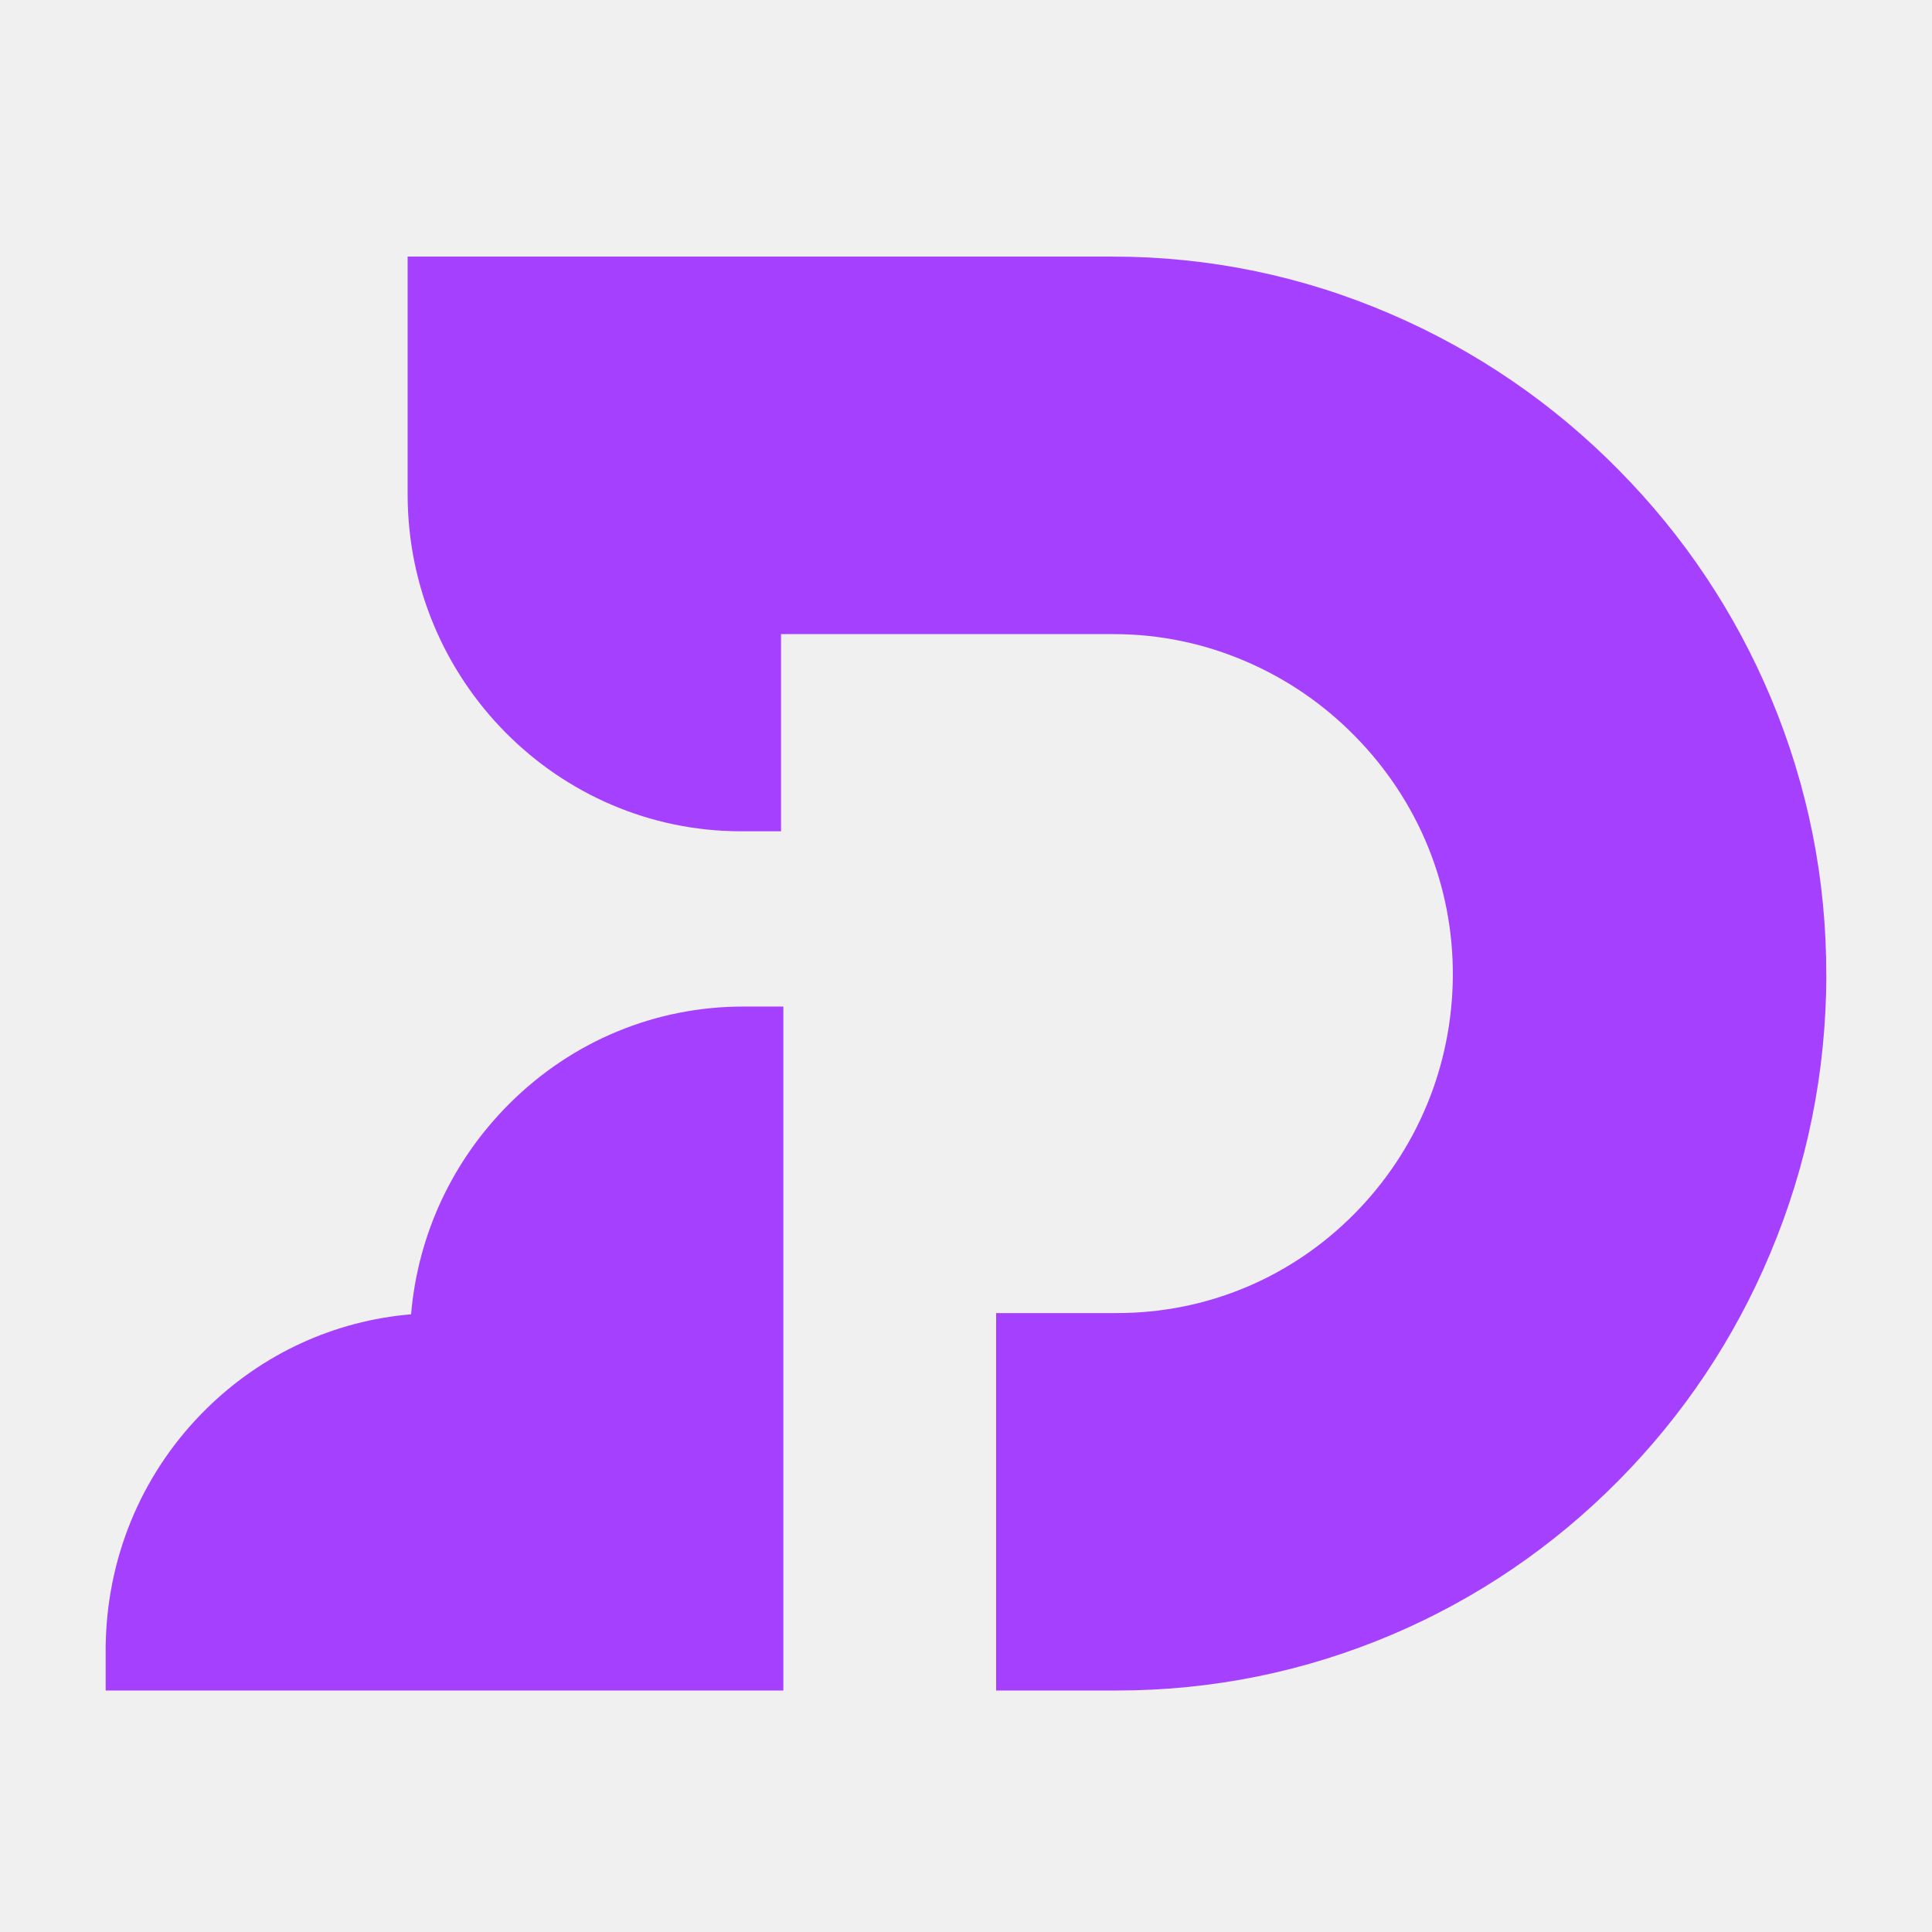
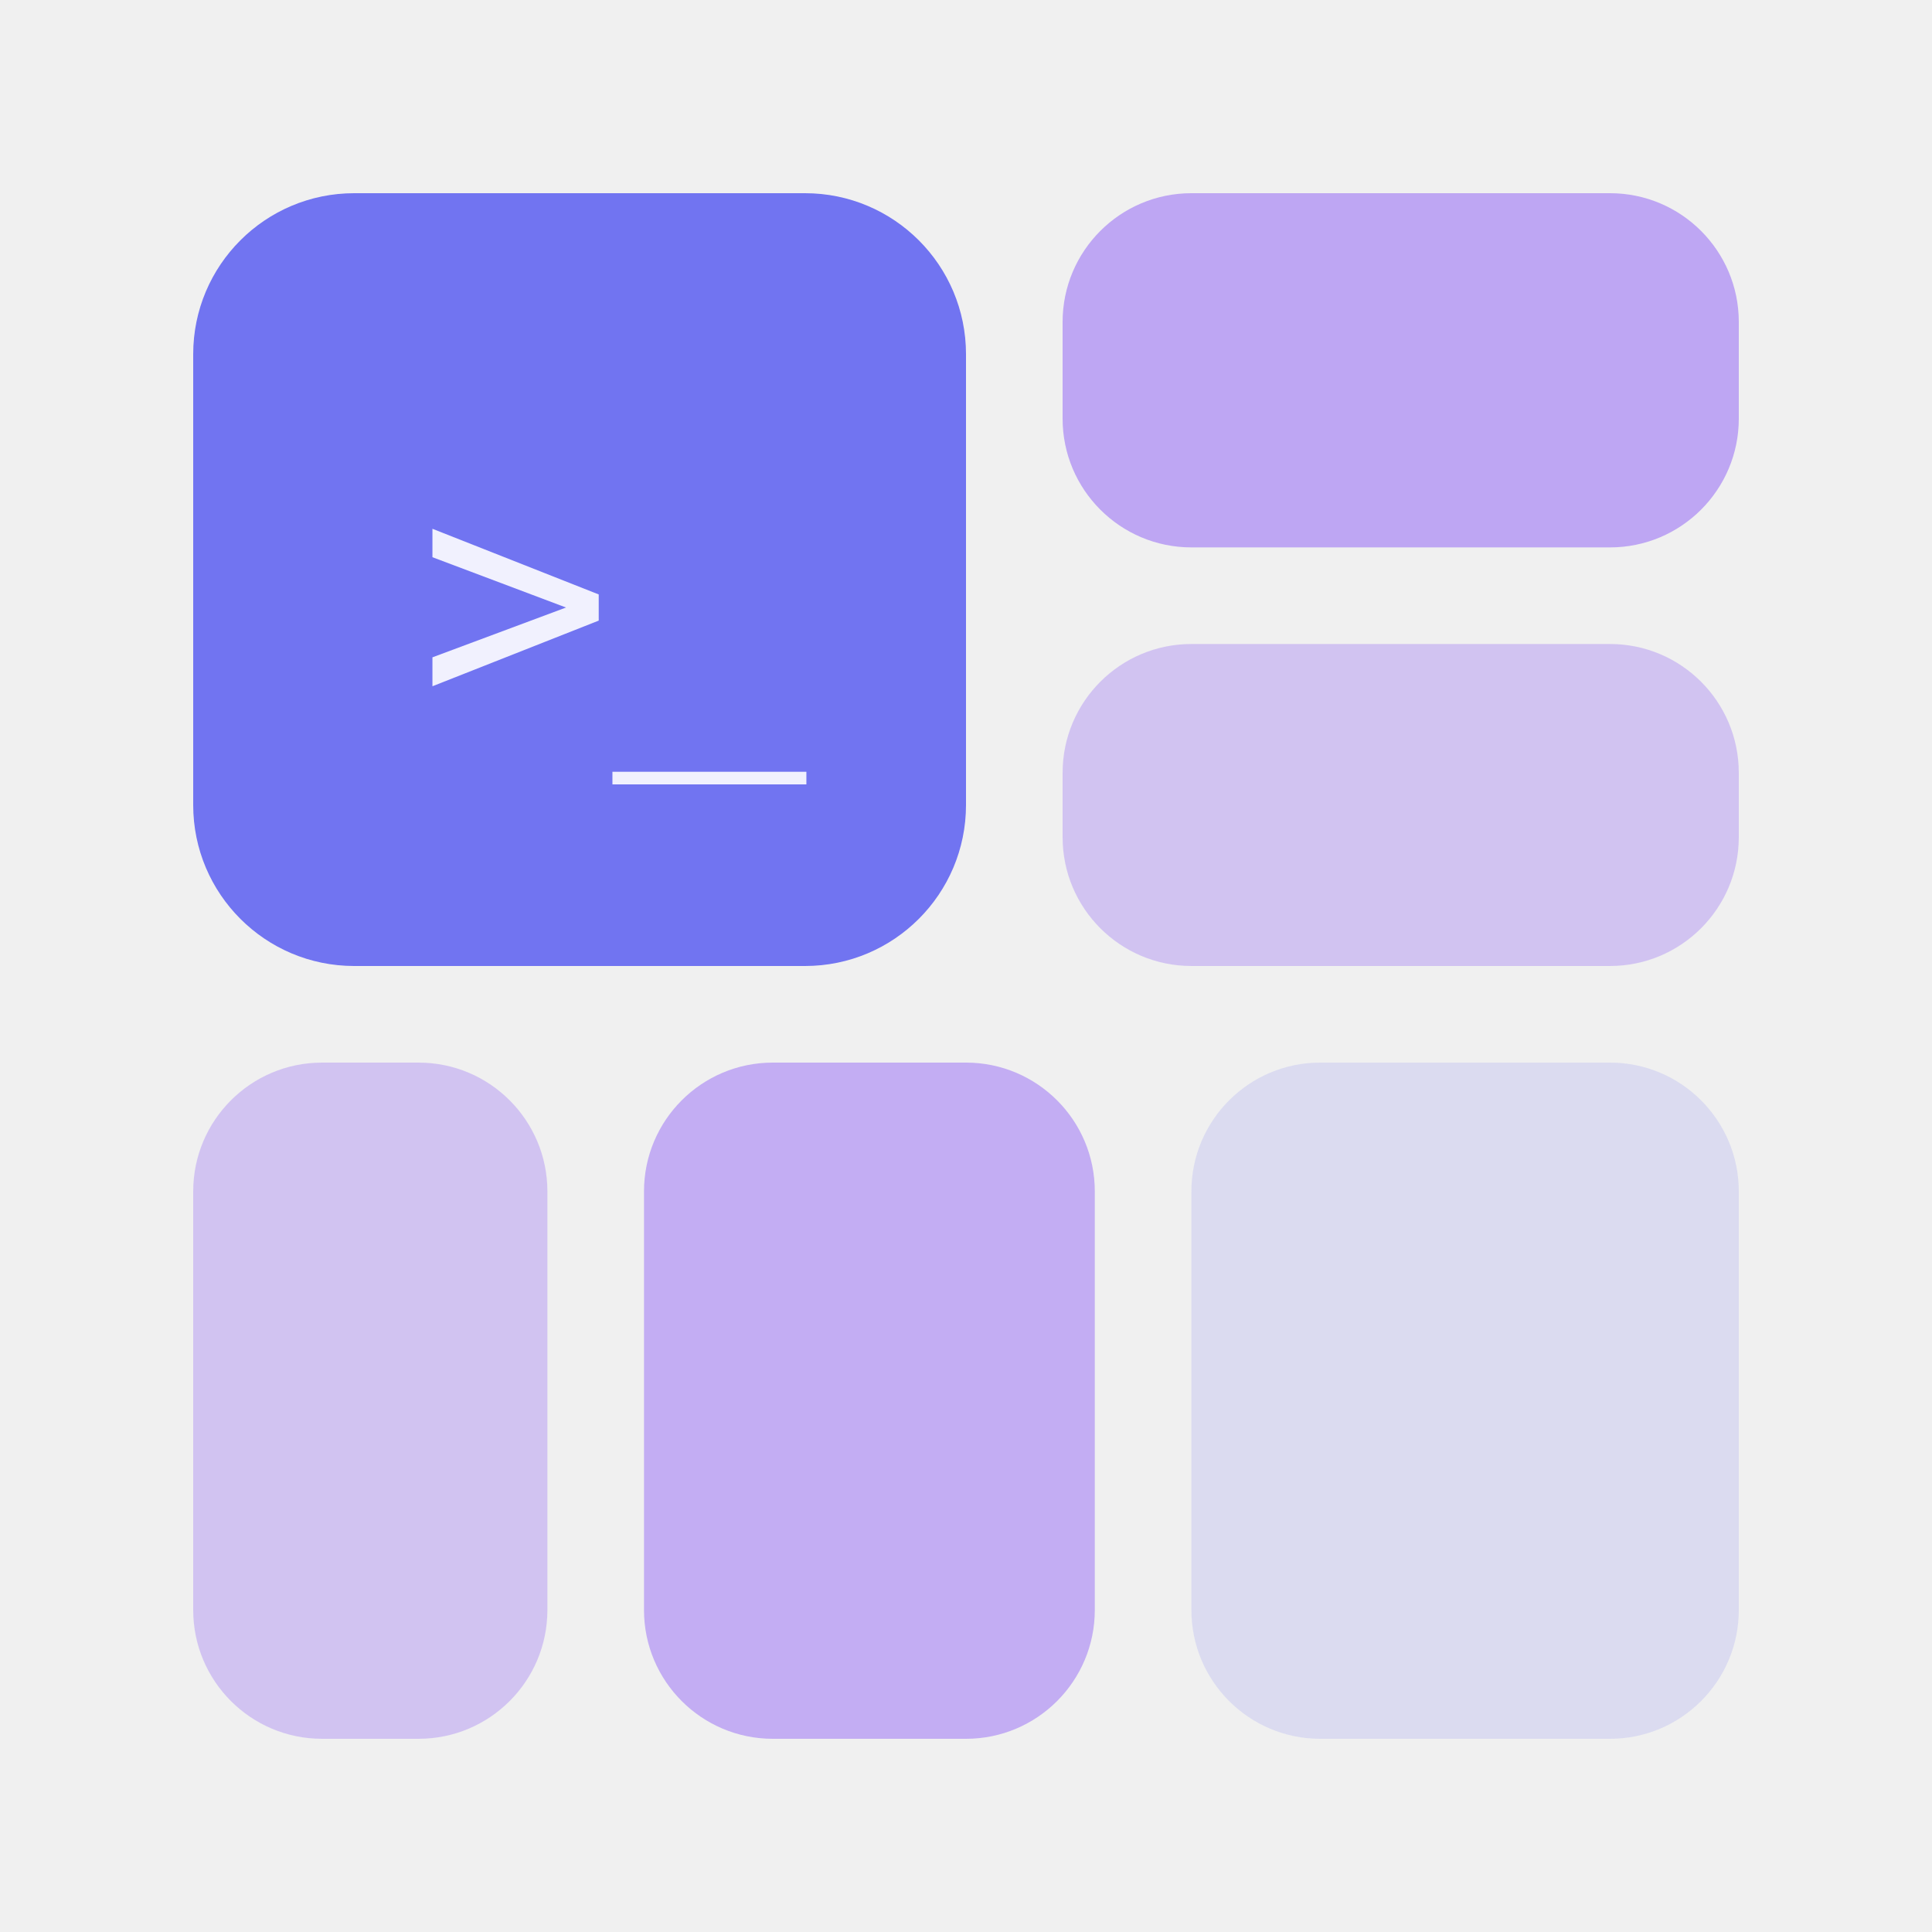
- <svg xmlns="http://www.w3.org/2000/svg" width="128" height="128" viewBox="0 0 128 128" fill="none">
-   <path d="M51.9 66.686V112H7V109.332C7 109.088 7 108.844 7.012 108.612C7.198 102.794 9.571 97.359 13.71 93.301C17.402 89.681 22.155 87.502 27.235 87.076C27.687 81.79 29.974 76.881 33.759 73.111C37.922 68.965 43.424 66.686 49.254 66.686H51.9Z" fill="#A640FF" />
-   <path d="M121 64.65C120.981 71.032 119.736 77.225 117.276 83.055C114.916 88.685 111.533 93.745 107.233 98.091C102.921 102.45 97.896 105.875 92.296 108.268C86.503 110.741 80.344 112 74.006 112H65.995V86.994H74.006C79.948 86.994 85.536 84.659 89.737 80.413C93.894 76.204 96.211 70.618 96.254 64.675C96.292 58.72 93.993 53.071 89.78 48.782C87.704 46.665 85.276 44.999 82.575 43.834C79.78 42.626 76.819 42.012 73.783 42.012H51.745V55.075H49.106C36.925 55.075 27.006 45.055 27.006 32.737V17H73.709C80.084 17 86.286 18.277 92.147 20.808C97.803 23.244 102.89 26.719 107.252 31.147C111.576 35.524 114.959 40.597 117.326 46.233C119.779 52.088 121.019 58.282 120.994 64.65H121Z" fill="#A640FF" />
+ <svg xmlns="http://www.w3.org/2000/svg" width="128" height="128" viewBox="0 0 120 120" fill="none">
+   <rect x="12" y="12" width="48" height="48" rx="10" fill="#6366F1" opacity="0.9" />
+   <text x="26" y="44" font-family="monospace" font-size="20" fill="white" opacity="0.9">&gt;_</text>
+   <rect x="66" y="12" width="42" height="22" rx="8" fill="#8B5CF6" opacity="0.5" />
+   <rect x="66" y="40" width="42" height="20" rx="8" fill="#8B5CF6" opacity="0.3" />
+   <rect x="12" y="66" width="22" height="42" rx="8" fill="#8B5CF6" opacity="0.3" />
+   <rect x="40" y="66" width="28" height="42" rx="8" fill="#8B5CF6" opacity="0.45" />
+   <rect x="74" y="66" width="34" height="42" rx="8" fill="#6366F1" opacity="0.15" />
</svg>
